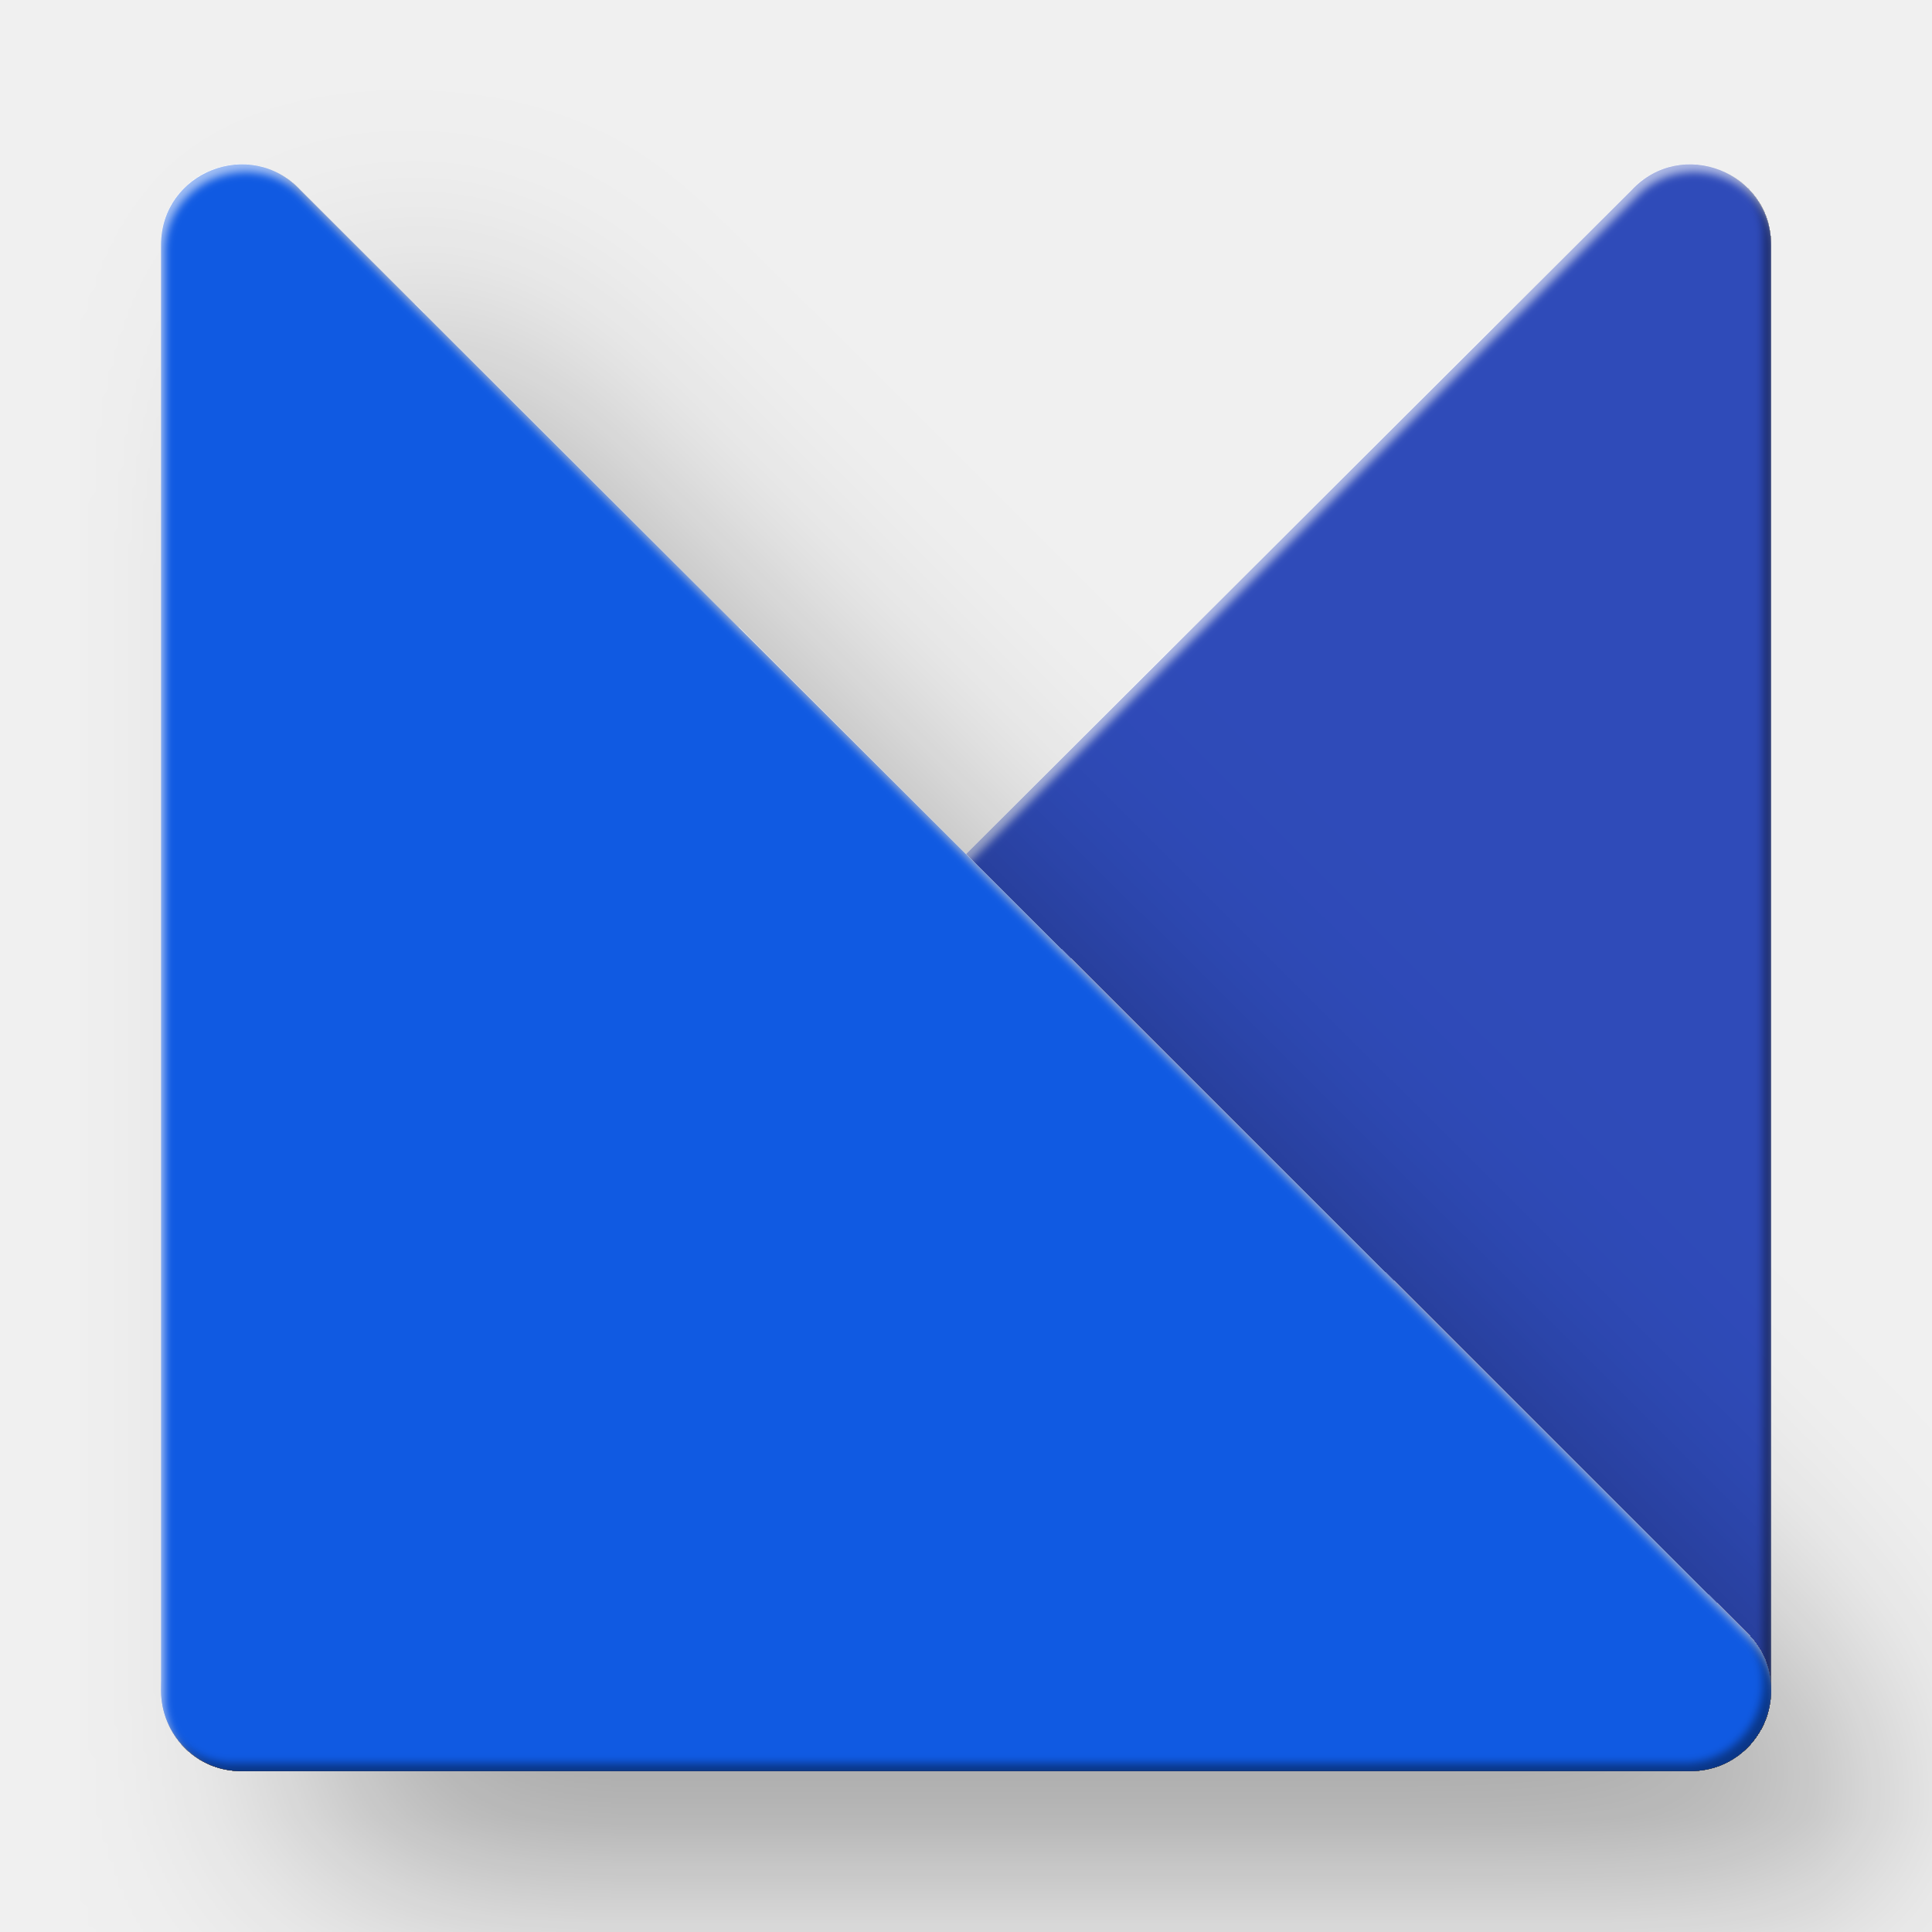
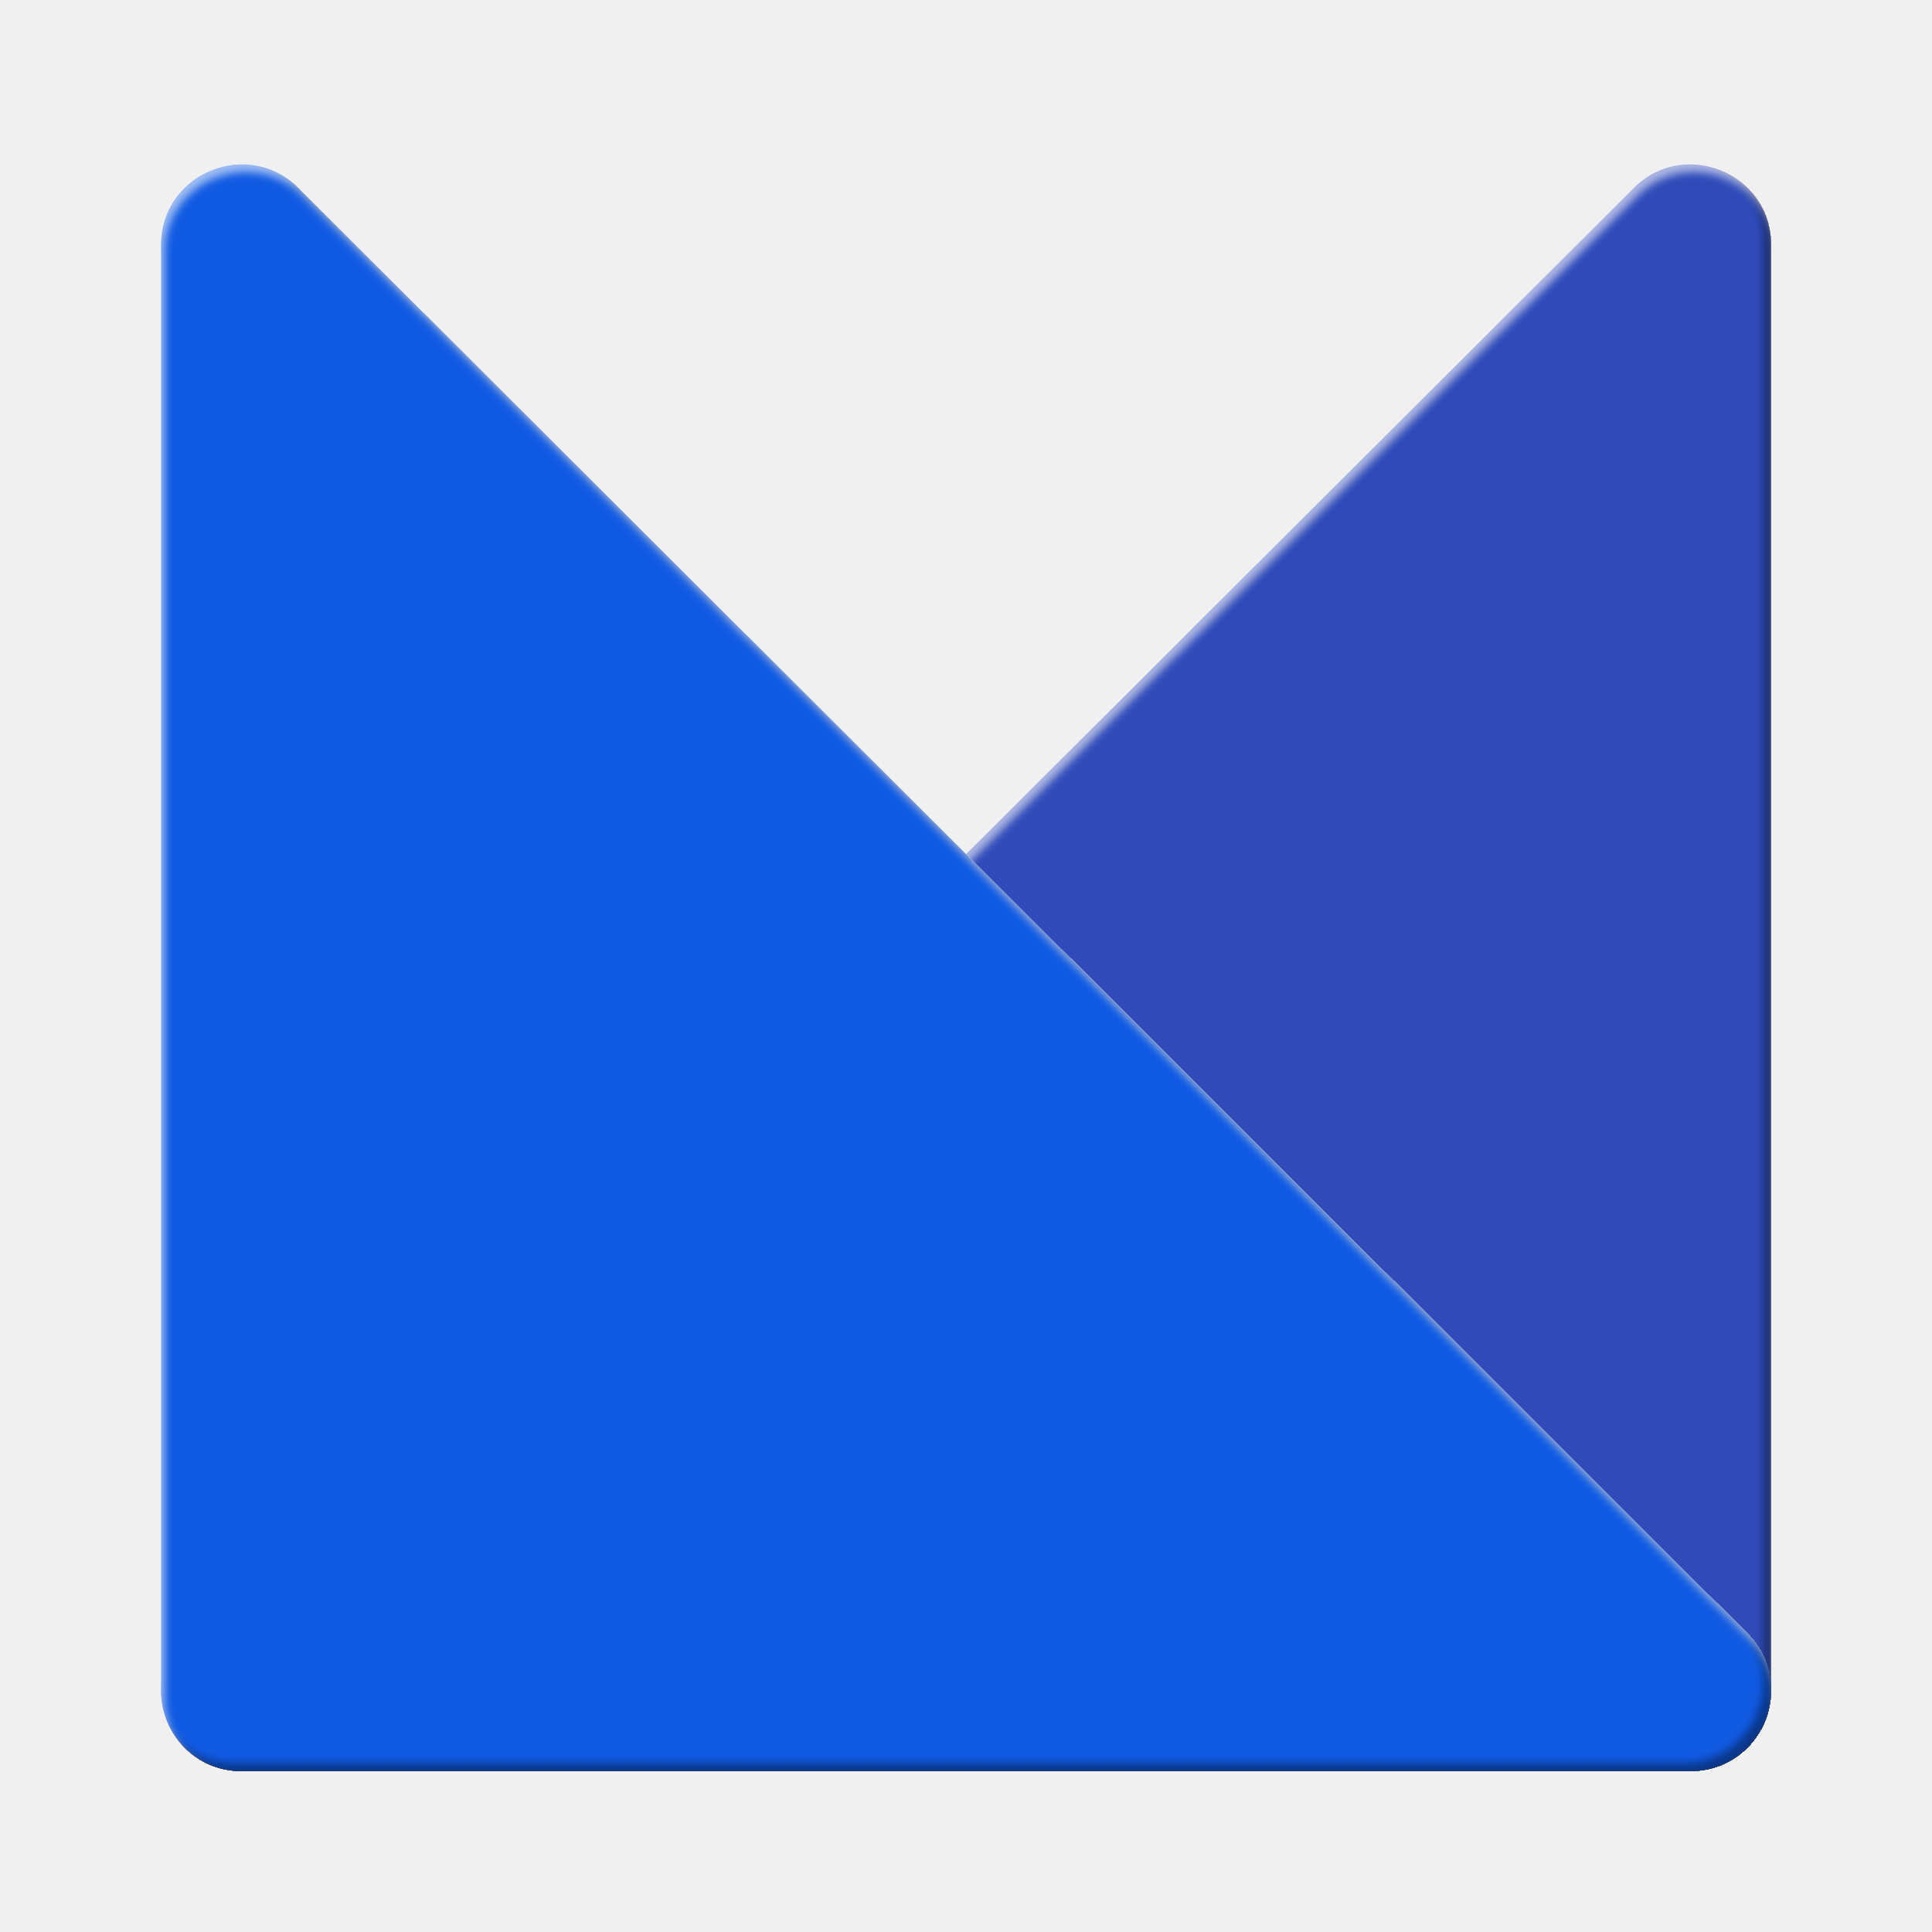
<svg xmlns="http://www.w3.org/2000/svg" width="48" height="48" viewBox="0 0 48 48" fill="none">
-   <g clip-path="url(#clip0_2_8)">
-     <g filter="url(#filter0_ii_2_8)">
-       <path d="M44 42V6.086C44 4.27 41.773 3.394 40.536 4.724L4.536 40.638C3.346 41.917 4.253 44 6 44H42C43.105 44 44 43.105 44 42Z" fill="#2F4BB9" />
-     </g>
-     <g filter="url(#filter1_dii_2_8)">
-       <path d="M4 42V6.086C4 4.27 6.227 3.394 7.464 4.724L43.464 40.638C44.654 41.917 43.747 44 42 44H6C4.895 44 4 43.105 4 42Z" fill="#105AE2" />
-     </g>
+   <g filter="url(#filter0_ii_2_8)">
+     <path d="M44 42V6.086C44 4.27 41.773 3.394 40.536 4.724L4.536 40.638C3.346 41.917 4.253 44 6 44H42C43.105 44 44 43.105 44 42Z" fill="#2F4BB9" />
+   </g>
+   <g filter="url(#filter1_ii_2_8)">
+     <path d="M4 42V6.086C4 4.27 6.227 3.394 7.464 4.724L43.464 40.638C44.654 41.917 43.747 44 42 44H6C4.895 44 4 43.105 4 42Z" fill="#105AE2" />
  </g>
  <defs>
    <filter id="filter0_ii_2_8" x="3.796" y="3.882" width="40.304" height="40.318" filterUnits="userSpaceOnUse" color-interpolation-filters="sRGB">
      <feFlood flood-opacity="0" result="BackgroundImageFix" />
      <feBlend mode="normal" in="SourceGraphic" in2="BackgroundImageFix" result="shape" />
      <feColorMatrix in="SourceAlpha" type="matrix" values="0 0 0 0 0 0 0 0 0 0 0 0 0 0 0 0 0 0 127 0" result="hardAlpha" />
      <feOffset dx="-0.2" dy="-0.2" />
      <feGaussianBlur stdDeviation="0.1" />
      <feComposite in2="hardAlpha" operator="arithmetic" k2="-1" k3="1" />
      <feColorMatrix type="matrix" values="0 0 0 0 0 0 0 0 0 0 0 0 0 0 0 0 0 0 0.4 0" />
      <feBlend mode="normal" in2="shape" result="effect1_innerShadow_2_8" />
      <feColorMatrix in="SourceAlpha" type="matrix" values="0 0 0 0 0 0 0 0 0 0 0 0 0 0 0 0 0 0 127 0" result="hardAlpha" />
      <feOffset dx="0.1" dy="0.2" />
      <feGaussianBlur stdDeviation="0.1" />
      <feComposite in2="hardAlpha" operator="arithmetic" k2="-1" k3="1" />
      <feColorMatrix type="matrix" values="0 0 0 0 1 0 0 0 0 1 0 0 0 0 1 0 0 0 0.6 0" />
      <feBlend mode="normal" in2="effect1_innerShadow_2_8" result="effect2_innerShadow_2_8" />
    </filter>
-     <filter id="filter1_dii_2_8" x="2" y="2.082" width="52.004" height="51.918" filterUnits="userSpaceOnUse" color-interpolation-filters="sRGB">
+     <filter id="filter1_ii_2_8" x="3.8" y="3.882" width="40.304" height="40.318" filterUnits="userSpaceOnUse" color-interpolation-filters="sRGB">
      <feFlood flood-opacity="0" result="BackgroundImageFix" />
-       <feColorMatrix in="SourceAlpha" type="matrix" values="0 0 0 0 0 0 0 0 0 0 0 0 0 0 0 0 0 0 127 0" result="hardAlpha" />
-       <feOffset dx="4" dy="4" />
-       <feGaussianBlur stdDeviation="3" />
-       <feComposite in2="hardAlpha" operator="out" />
-       <feColorMatrix type="matrix" values="0 0 0 0 0 0 0 0 0 0 0 0 0 0 0 0 0 0 0.3 0" />
-       <feBlend mode="normal" in2="BackgroundImageFix" result="effect1_dropShadow_2_8" />
-       <feBlend mode="normal" in="SourceGraphic" in2="effect1_dropShadow_2_8" result="shape" />
+       <feBlend mode="normal" in="SourceGraphic" in2="BackgroundImageFix" result="shape" />
      <feColorMatrix in="SourceAlpha" type="matrix" values="0 0 0 0 0 0 0 0 0 0 0 0 0 0 0 0 0 0 127 0" result="hardAlpha" />
      <feOffset dx="-0.2" dy="-0.2" />
      <feGaussianBlur stdDeviation="0.1" />
      <feComposite in2="hardAlpha" operator="arithmetic" k2="-1" k3="1" />
      <feColorMatrix type="matrix" values="0 0 0 0 0 0 0 0 0 0 0 0 0 0 0 0 0 0 0.4 0" />
-       <feBlend mode="normal" in2="shape" result="effect2_innerShadow_2_8" />
+       <feBlend mode="normal" in2="shape" result="effect1_innerShadow_2_8" />
      <feColorMatrix in="SourceAlpha" type="matrix" values="0 0 0 0 0 0 0 0 0 0 0 0 0 0 0 0 0 0 127 0" result="hardAlpha" />
      <feOffset dx="0.1" dy="0.2" />
      <feGaussianBlur stdDeviation="0.1" />
      <feComposite in2="hardAlpha" operator="arithmetic" k2="-1" k3="1" />
      <feColorMatrix type="matrix" values="0 0 0 0 1 0 0 0 0 1 0 0 0 0 1 0 0 0 0.6 0" />
-       <feBlend mode="normal" in2="effect2_innerShadow_2_8" result="effect3_innerShadow_2_8" />
+       <feBlend mode="normal" in2="effect1_innerShadow_2_8" result="effect2_innerShadow_2_8" />
    </filter>
-     <clipPath id="clip0_2_8">
-       <rect width="48" height="48" fill="white" />
-     </clipPath>
  </defs>
</svg>
